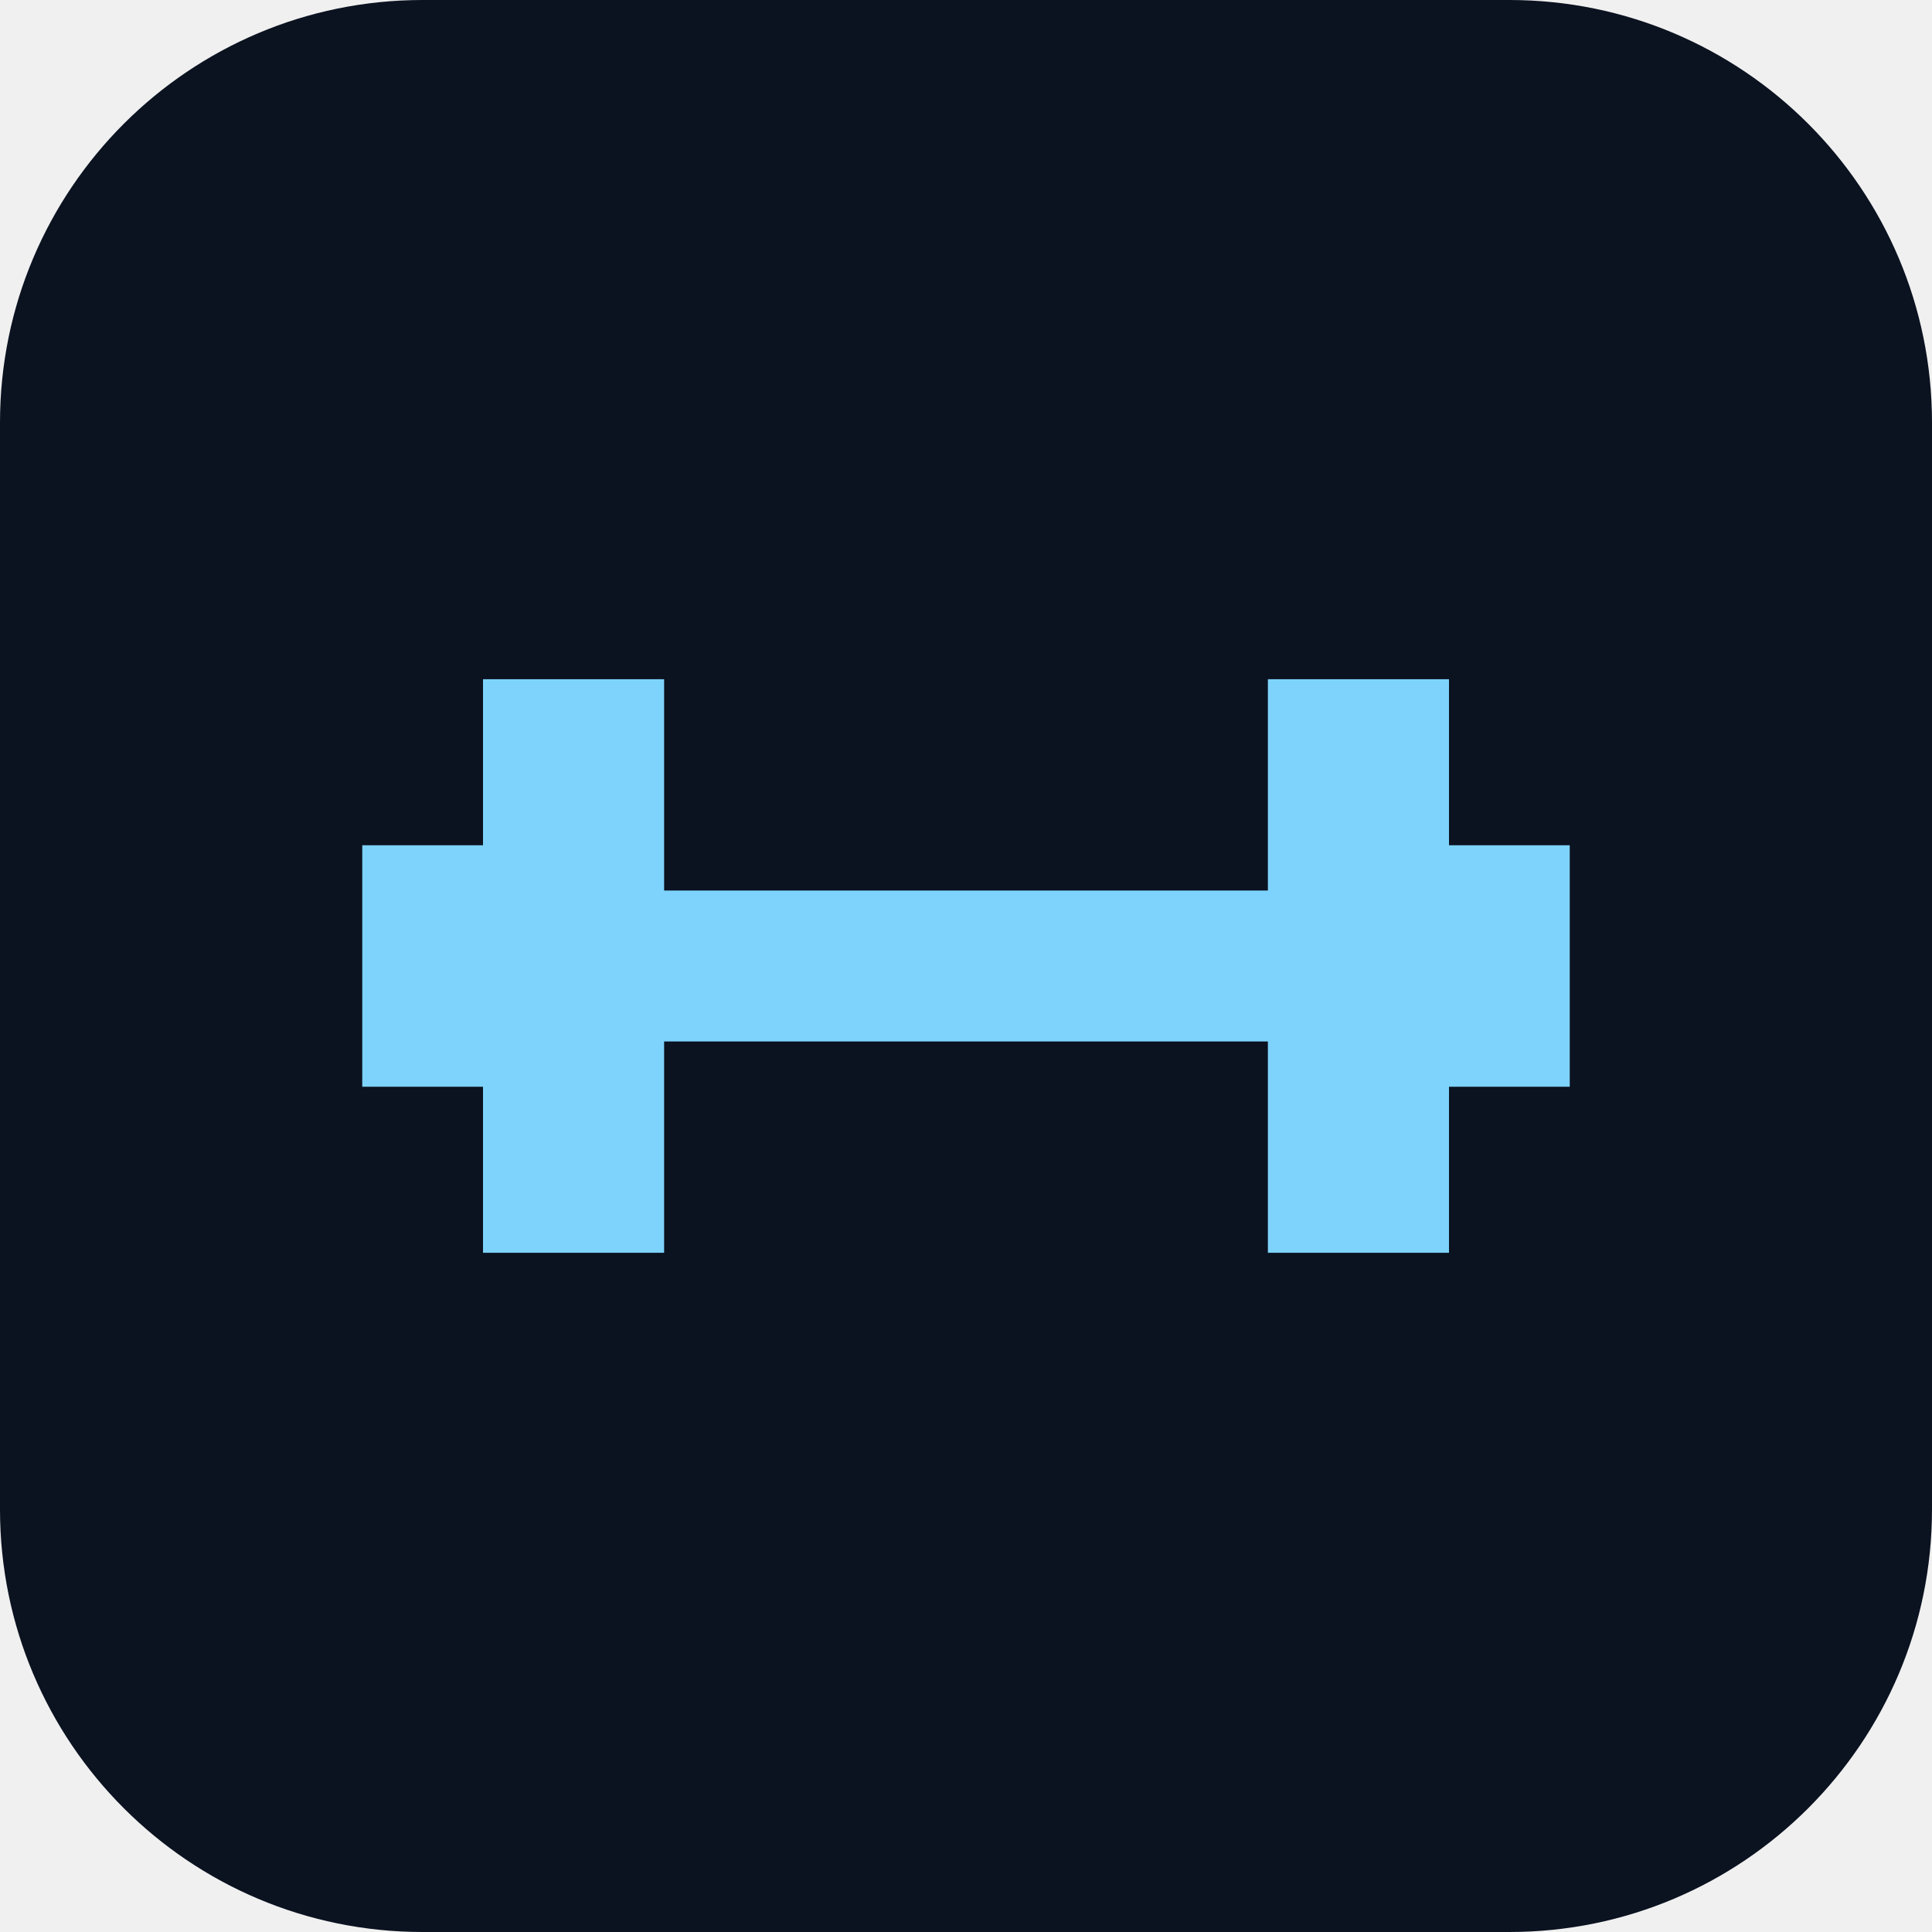
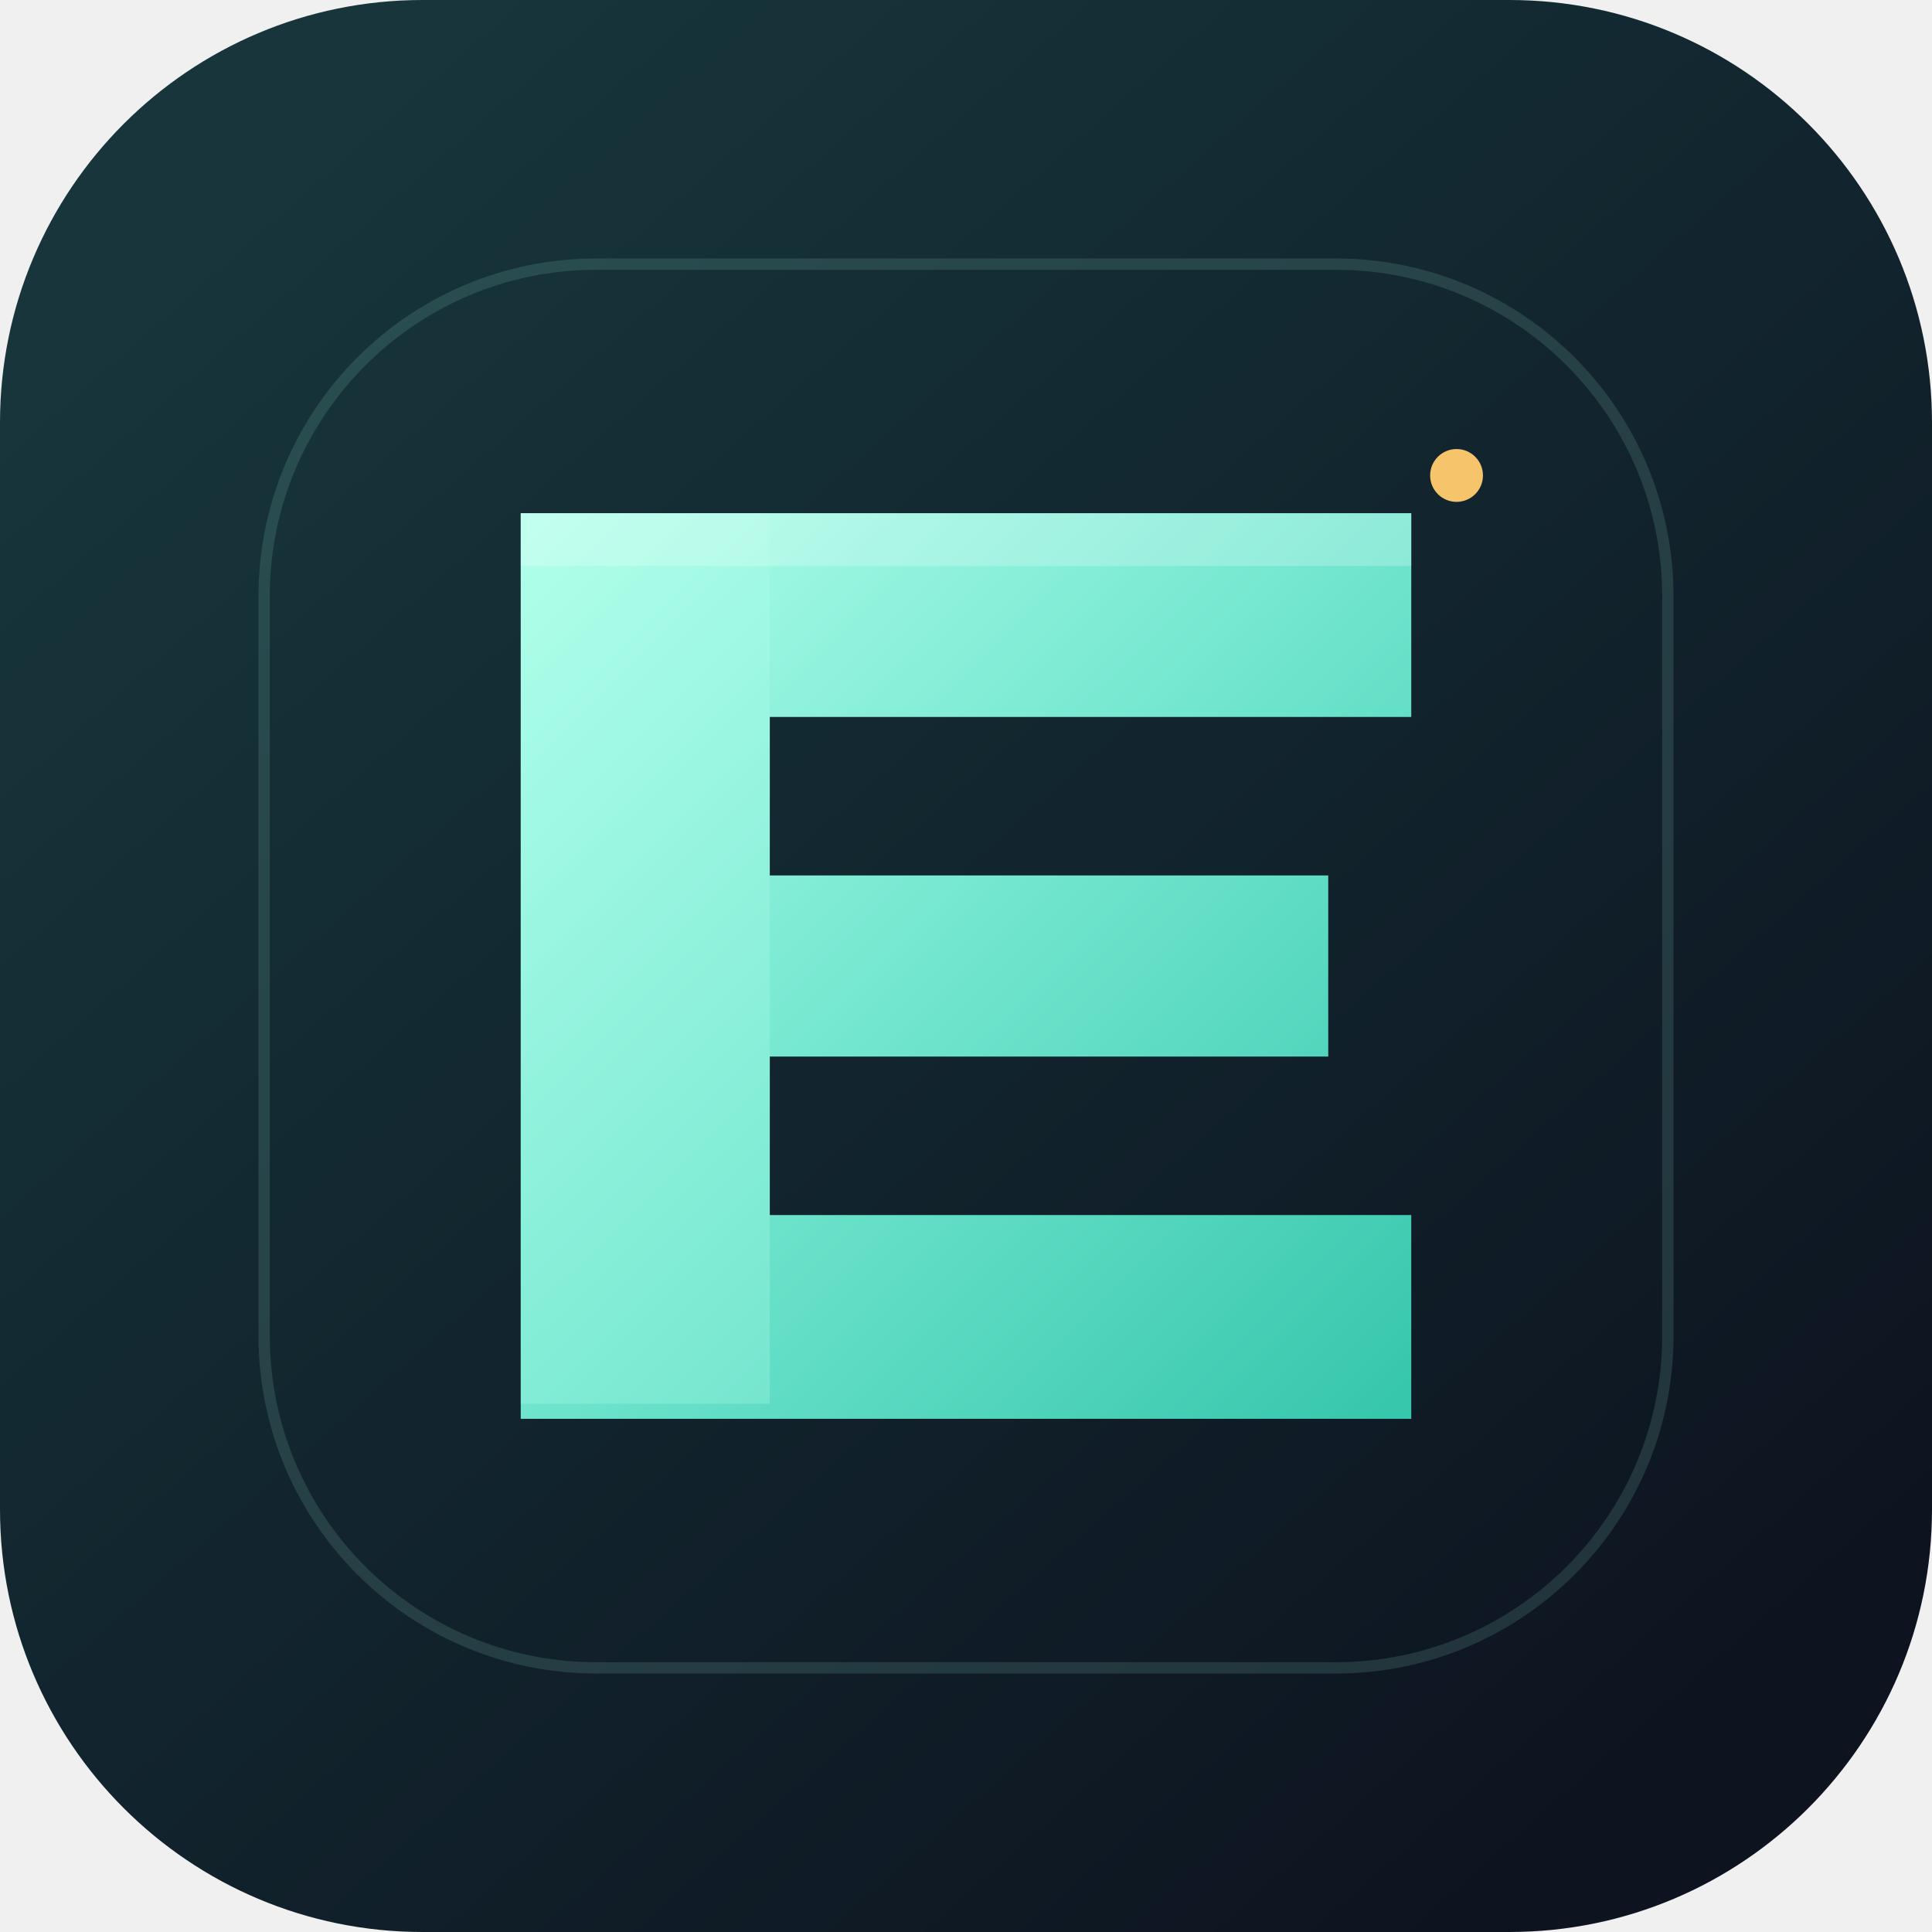
- <svg xmlns="http://www.w3.org/2000/svg" viewBox="0 0 512 512" role="img" aria-labelledby="title">
-   <rect width="512" height="512" rx="112" fill="#0b1220" />
-   <path d="M128 180h48v152h-48zm208 0h48v152h-48zM96 224h48v64H96zm272 0h48v64h-48zM176 236h160v40H176z" fill="#7dd3fc" />
+ <svg xmlns="http://www.w3.org/2000/svg" viewBox="0 0 512 512" role="img" aria-labelledby="title desc">
+   <defs>
+     <linearGradient id="background" x1="72" y1="48" x2="440" y2="464" gradientUnits="userSpaceOnUse">
+       <stop stop-color="#17353b" />
+       <stop offset=".48" stop-color="#12252e" />
+       <stop offset="1" stop-color="#0d1420" />
+     </linearGradient>
+     <linearGradient id="mark" x1="140" y1="140" x2="370" y2="372" gradientUnits="userSpaceOnUse">
+       <stop stop-color="#b0ffea" />
+       <stop offset=".48" stop-color="#73e6cf" />
+       <stop offset="1" stop-color="#37c7ad" />
+     </linearGradient>
+     <radialGradient id="glow" cx="0" cy="0" r="1" gradientTransform="translate(256 170) rotate(90) scale(250)">
+       <stop stop-color="#73e6cf" stop-opacity=".22" />
+       <stop offset="1" stop-color="#73e6cf" stop-opacity="0" />
+     </radialGradient>
+   </defs>
+   <rect width="512" height="512" rx="112" fill="url(#background)" />
+   <circle cx="256" cy="170" r="246" fill="url(#glow)" />
+   <rect x="70" y="70" width="372" height="372" rx="88" fill="none" stroke="#b0ffea" stroke-opacity=".13" stroke-width="3" />
+   <circle cx="386" cy="126" r="7" fill="#f6c56b" />
+   <path d="M138 136h236v54H204v42h148v48H204v42h170v54H138z" fill="url(#mark)" />
+   <path d="M138 136h66v236h-66z" fill="#b0ffea" fill-opacity=".28" />
+   <path d="M138 136h236v14H138z" fill="#fff" fill-opacity=".22" />
</svg>
